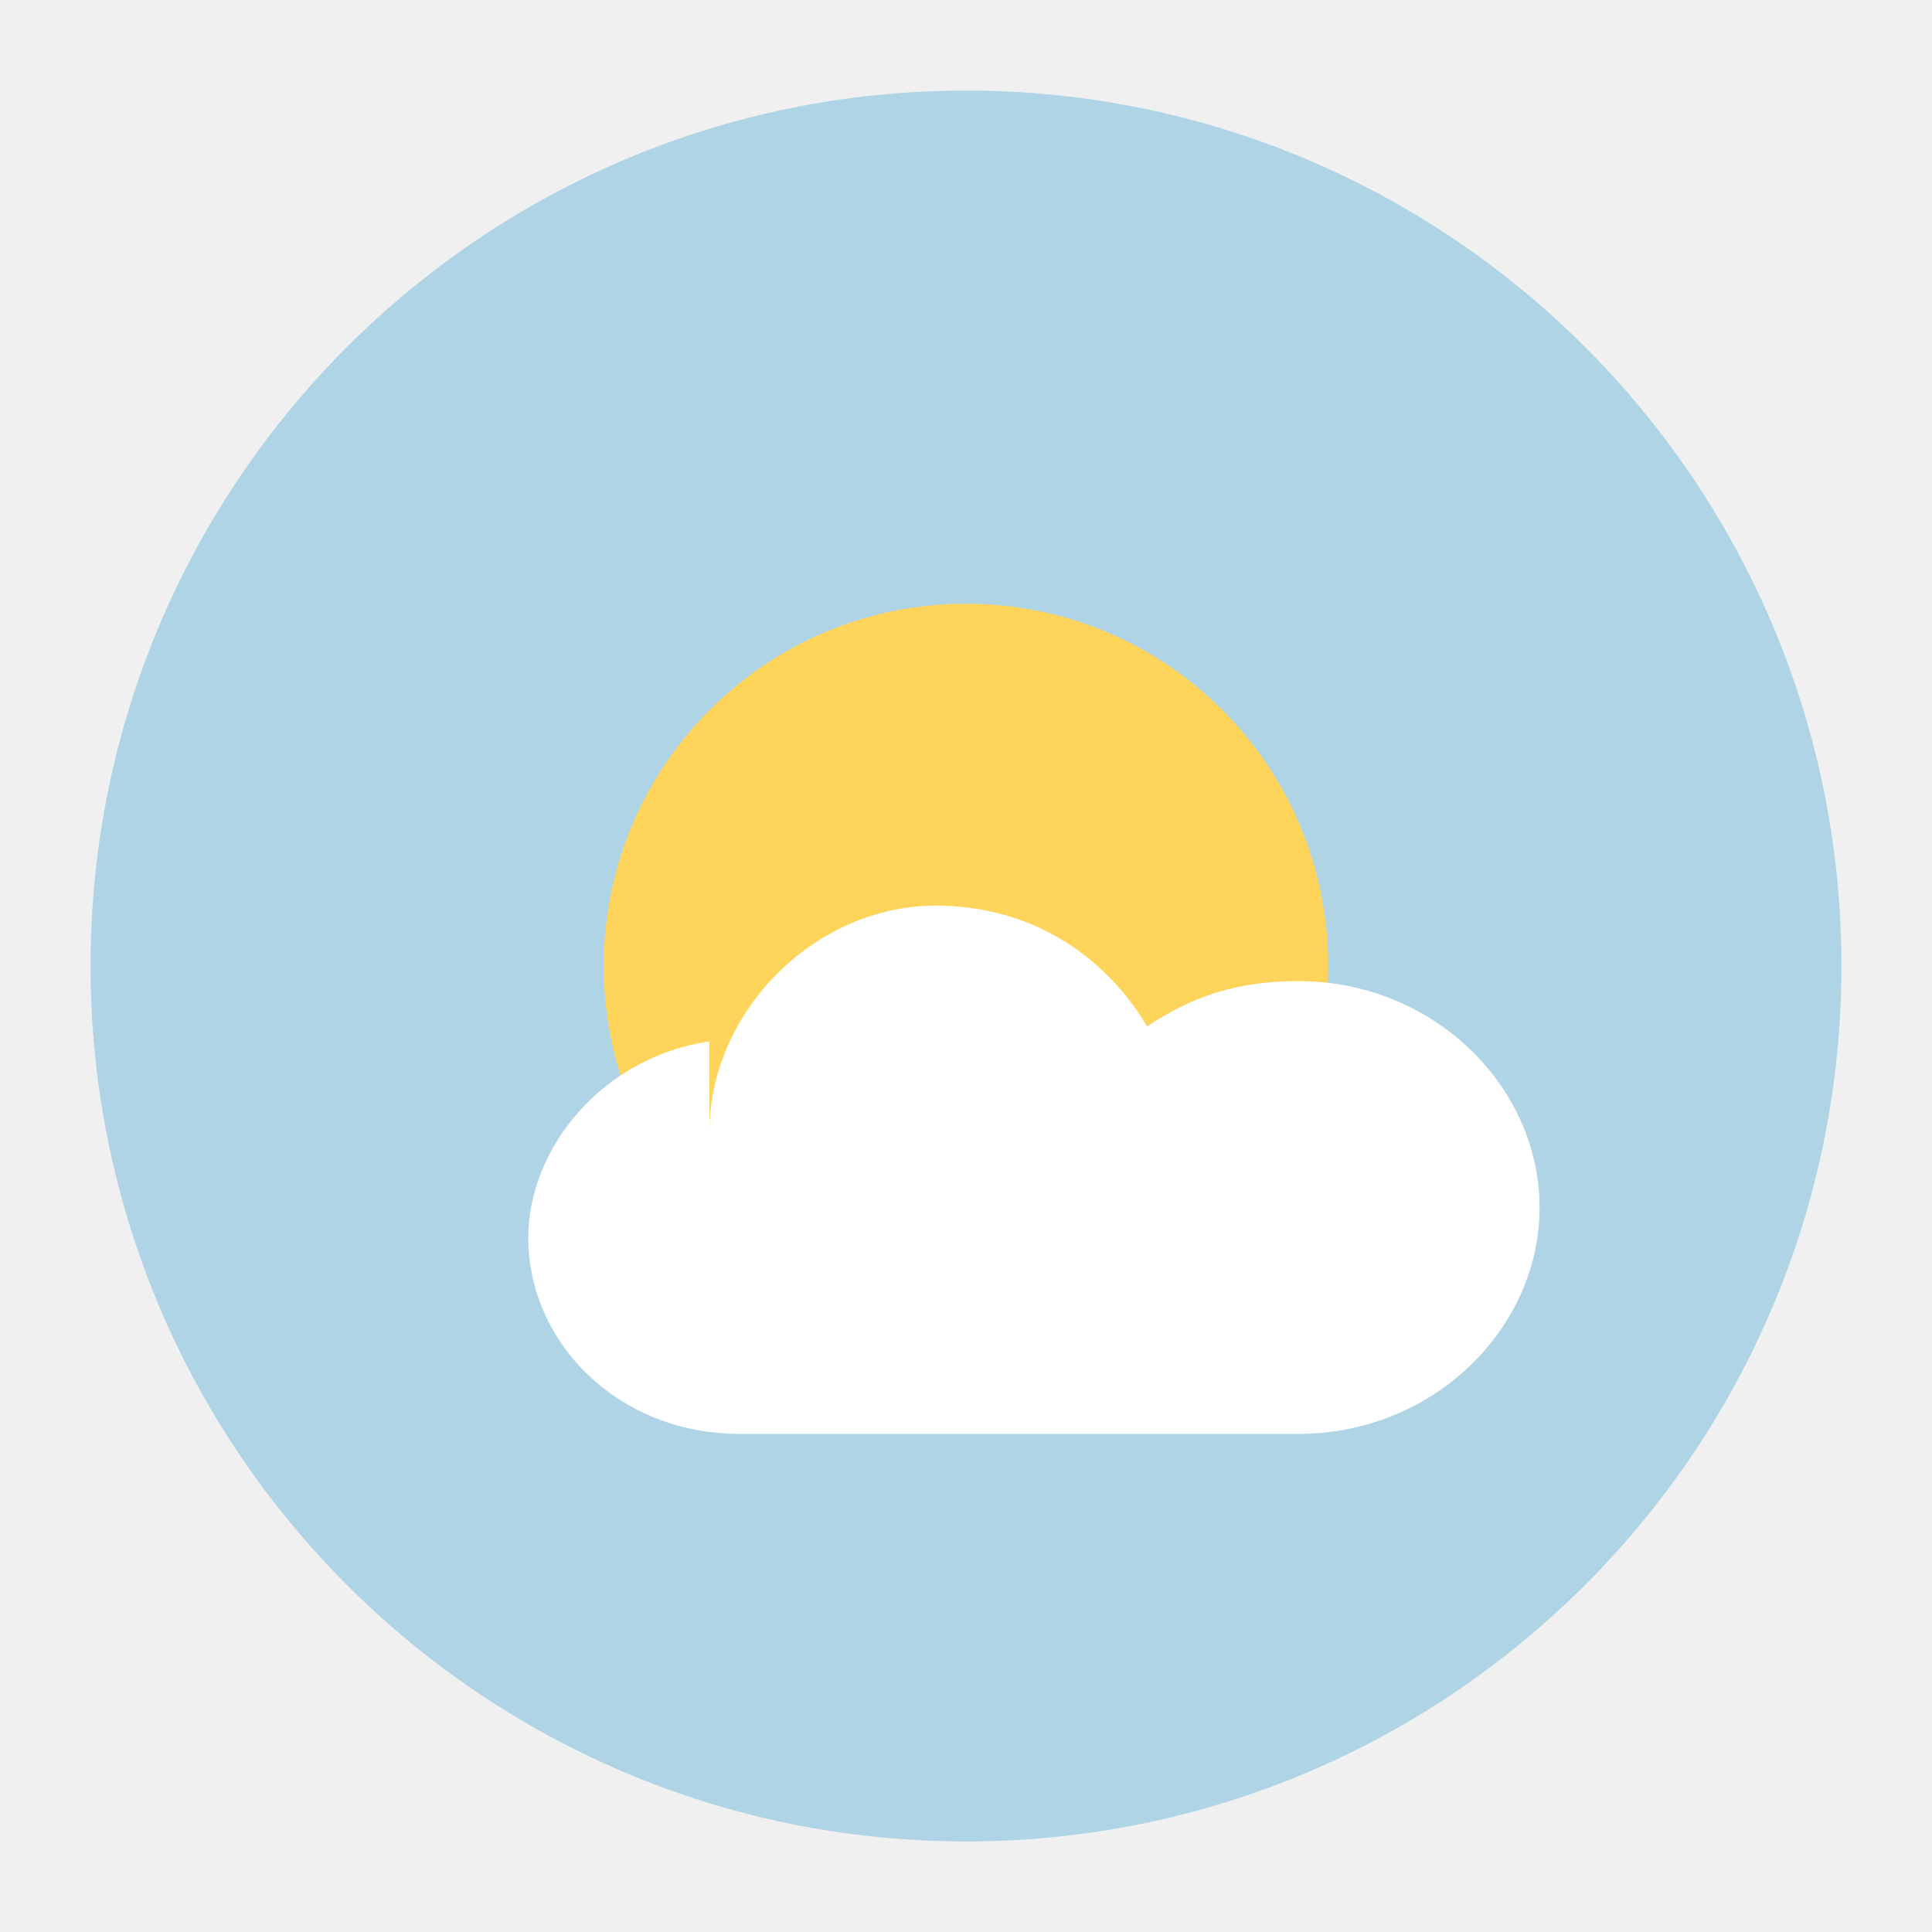
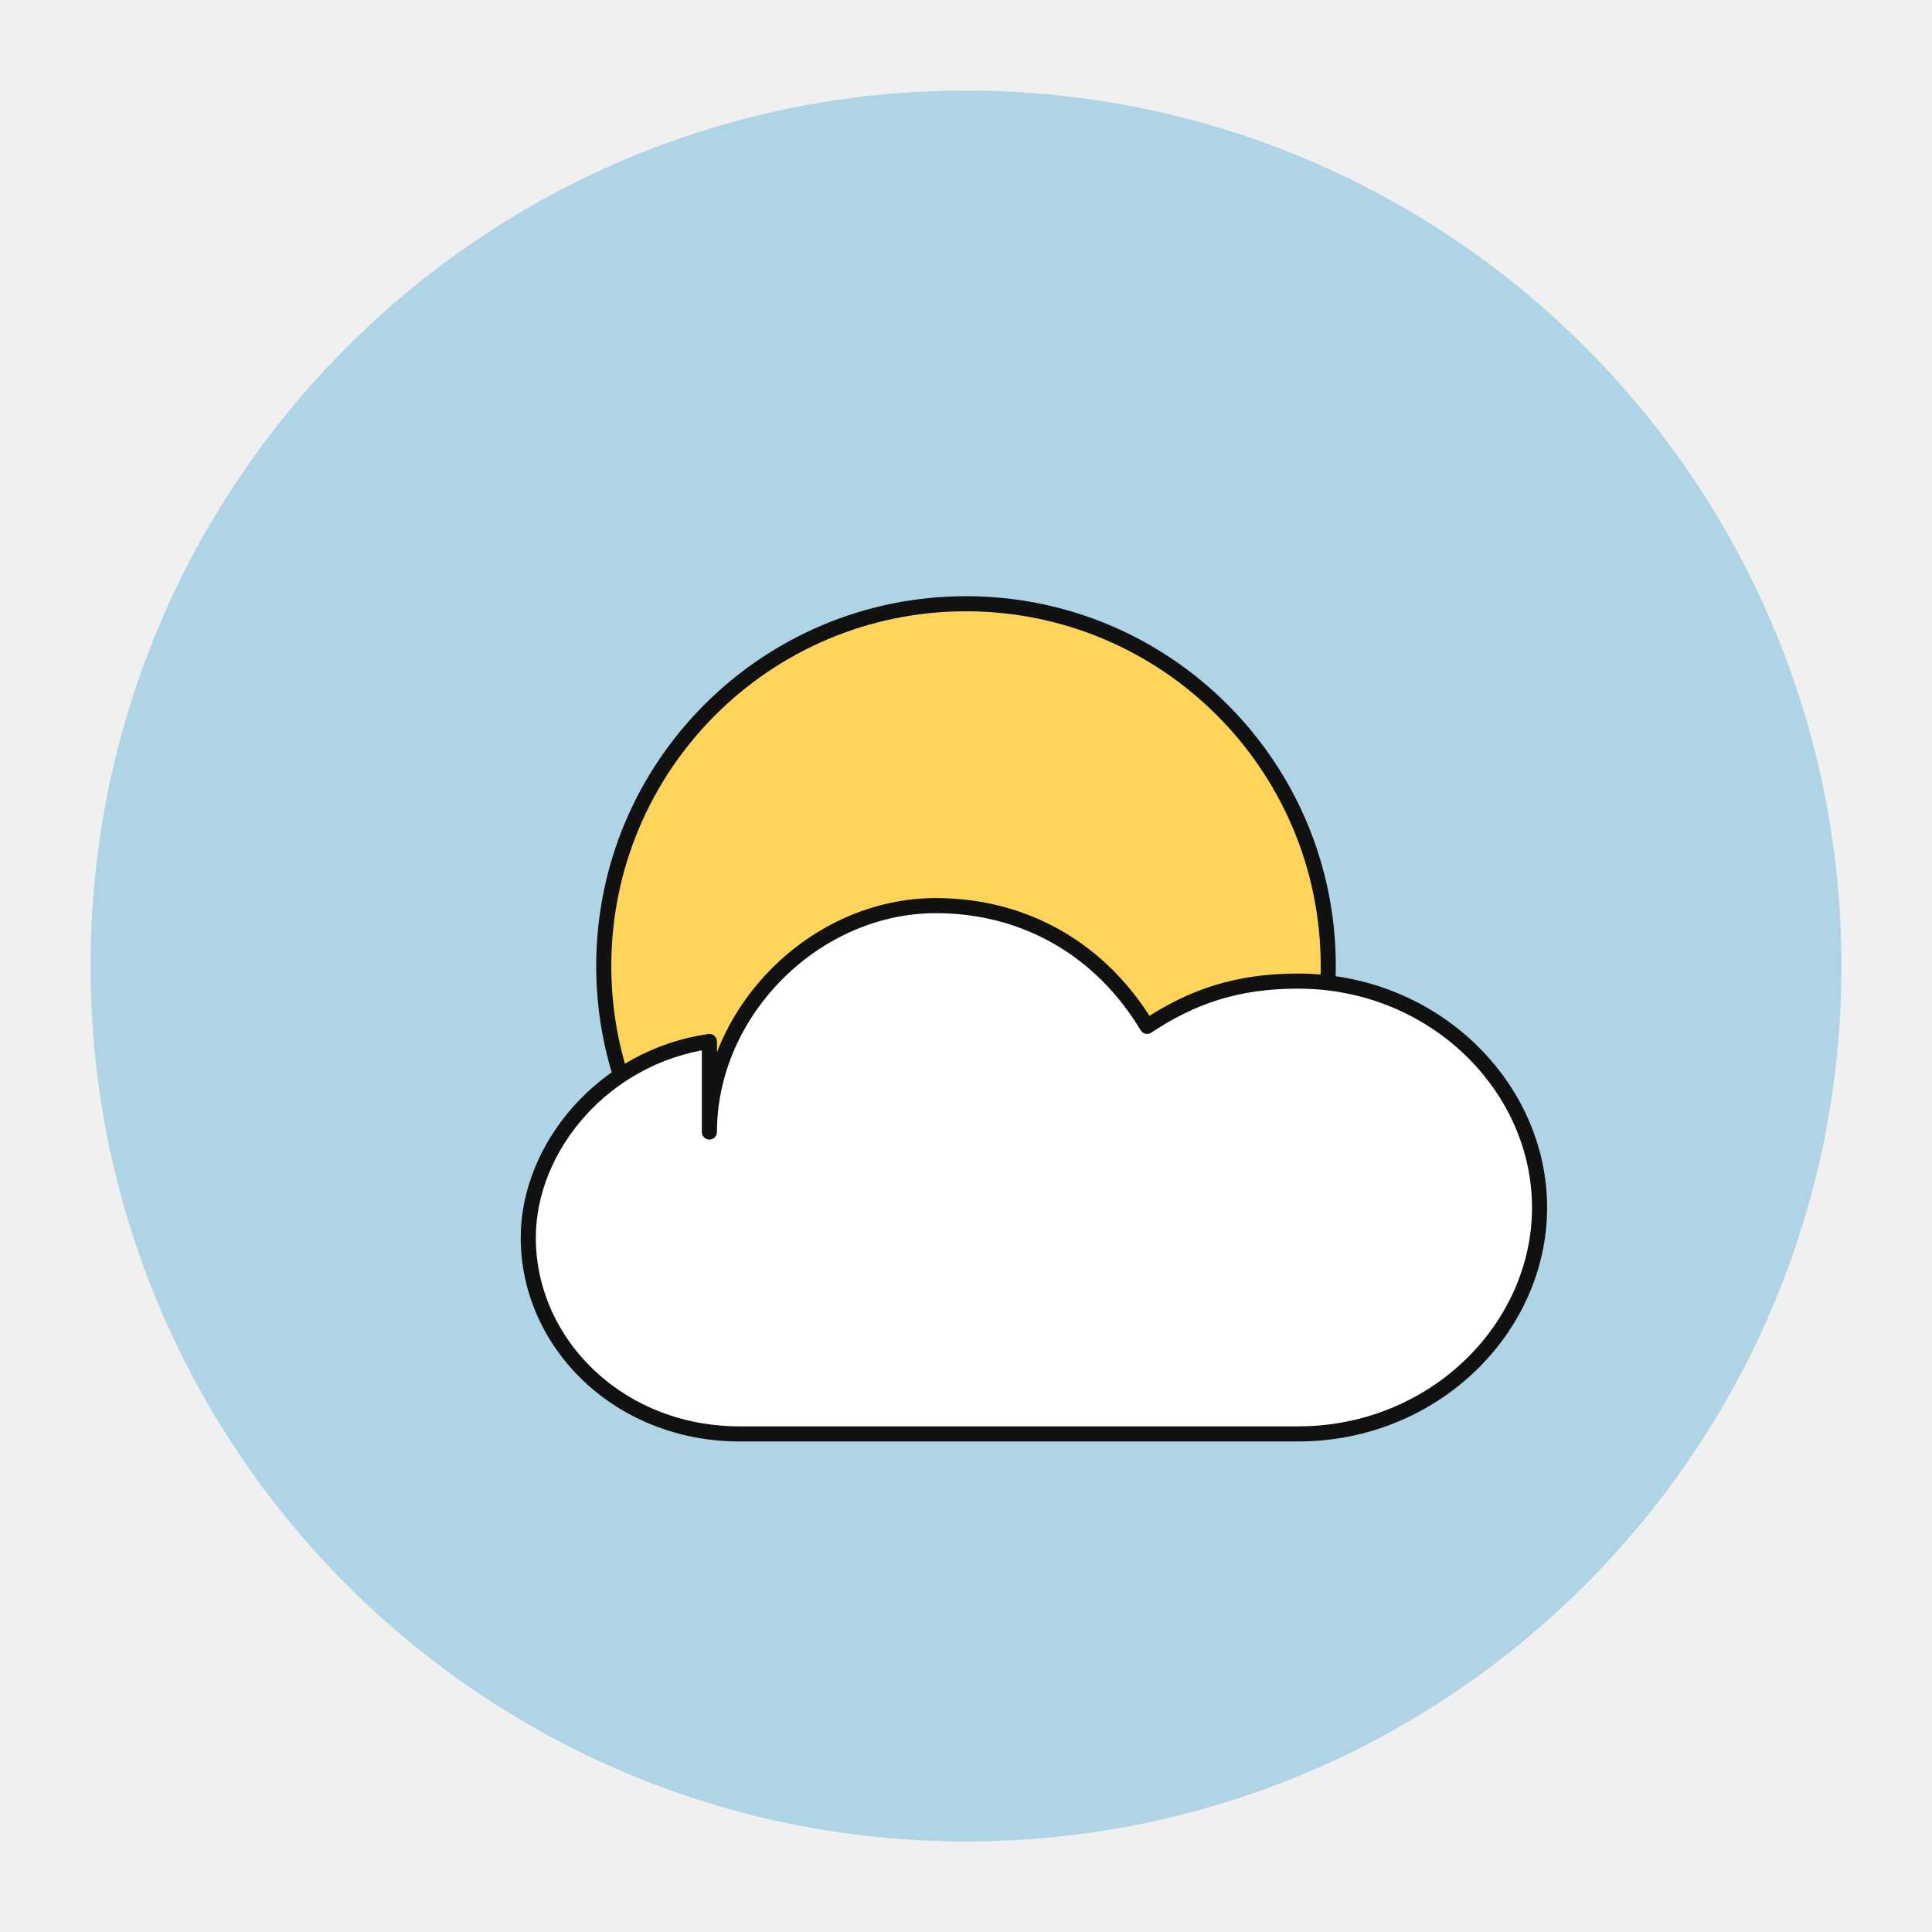
<svg xmlns="http://www.w3.org/2000/svg" viewBox="0 0 128 128" role="img" aria-labelledby="title">
  <circle cx="64" cy="64" r="58" fill="#afd4e6" />
-   <circle cx="64" cy="64" r="24" fill="#ffd45a" />
-   <path d="M47 75c0-8 7-15 15-15 6 0 11 3 14 8 3-2 6-3 10-3 9 0 16 7 16 15s-7 15-16 15H49c-8 0-14-6-14-13 0-6 5-12 12-13z" fill="#ffffff" />
+   <circle cx="64" cy="64" r="24" fill="#ffd45a" stroke="#111111" stroke-width="1" />
+   <path d="M47 75c0-8 7-15 15-15 6 0 11 3 14 8 3-2 6-3 10-3 9 0 16 7 16 15s-7 15-16 15H49c-8 0-14-6-14-13 0-6 5-12 12-13z" fill="#ffffff" stroke="#111111" stroke-width="1" stroke-linejoin="round" />
</svg>
